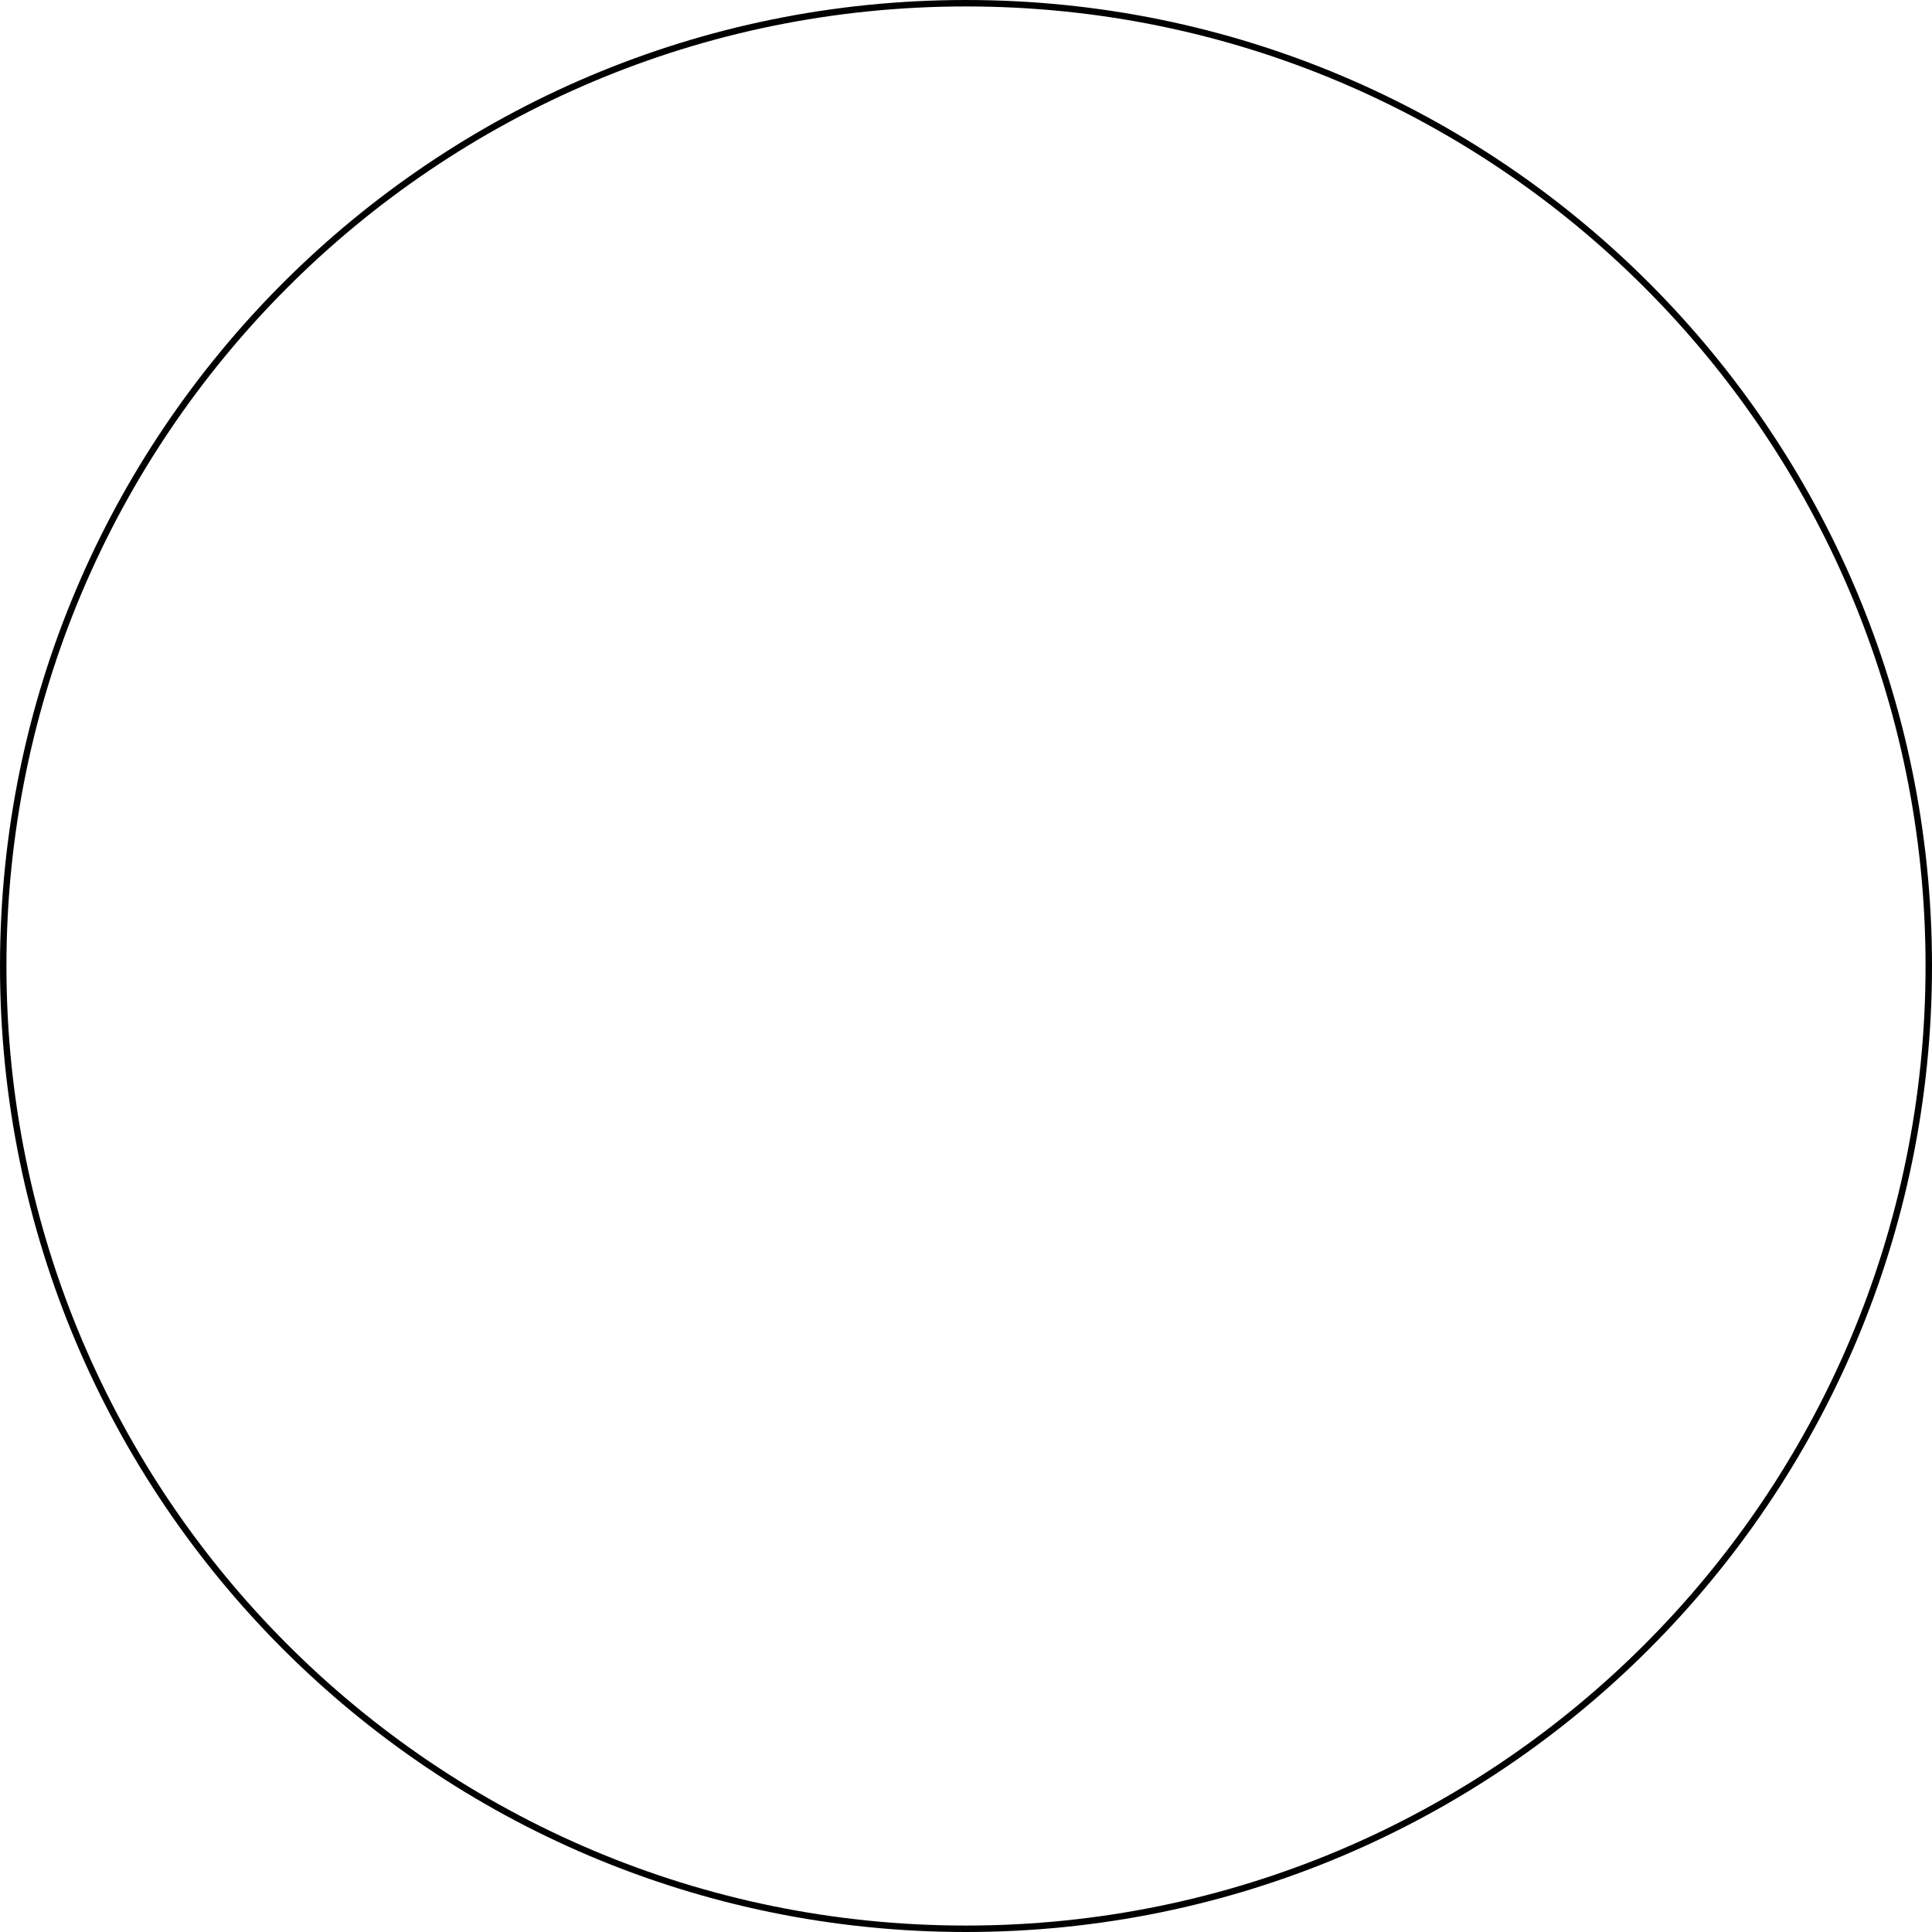
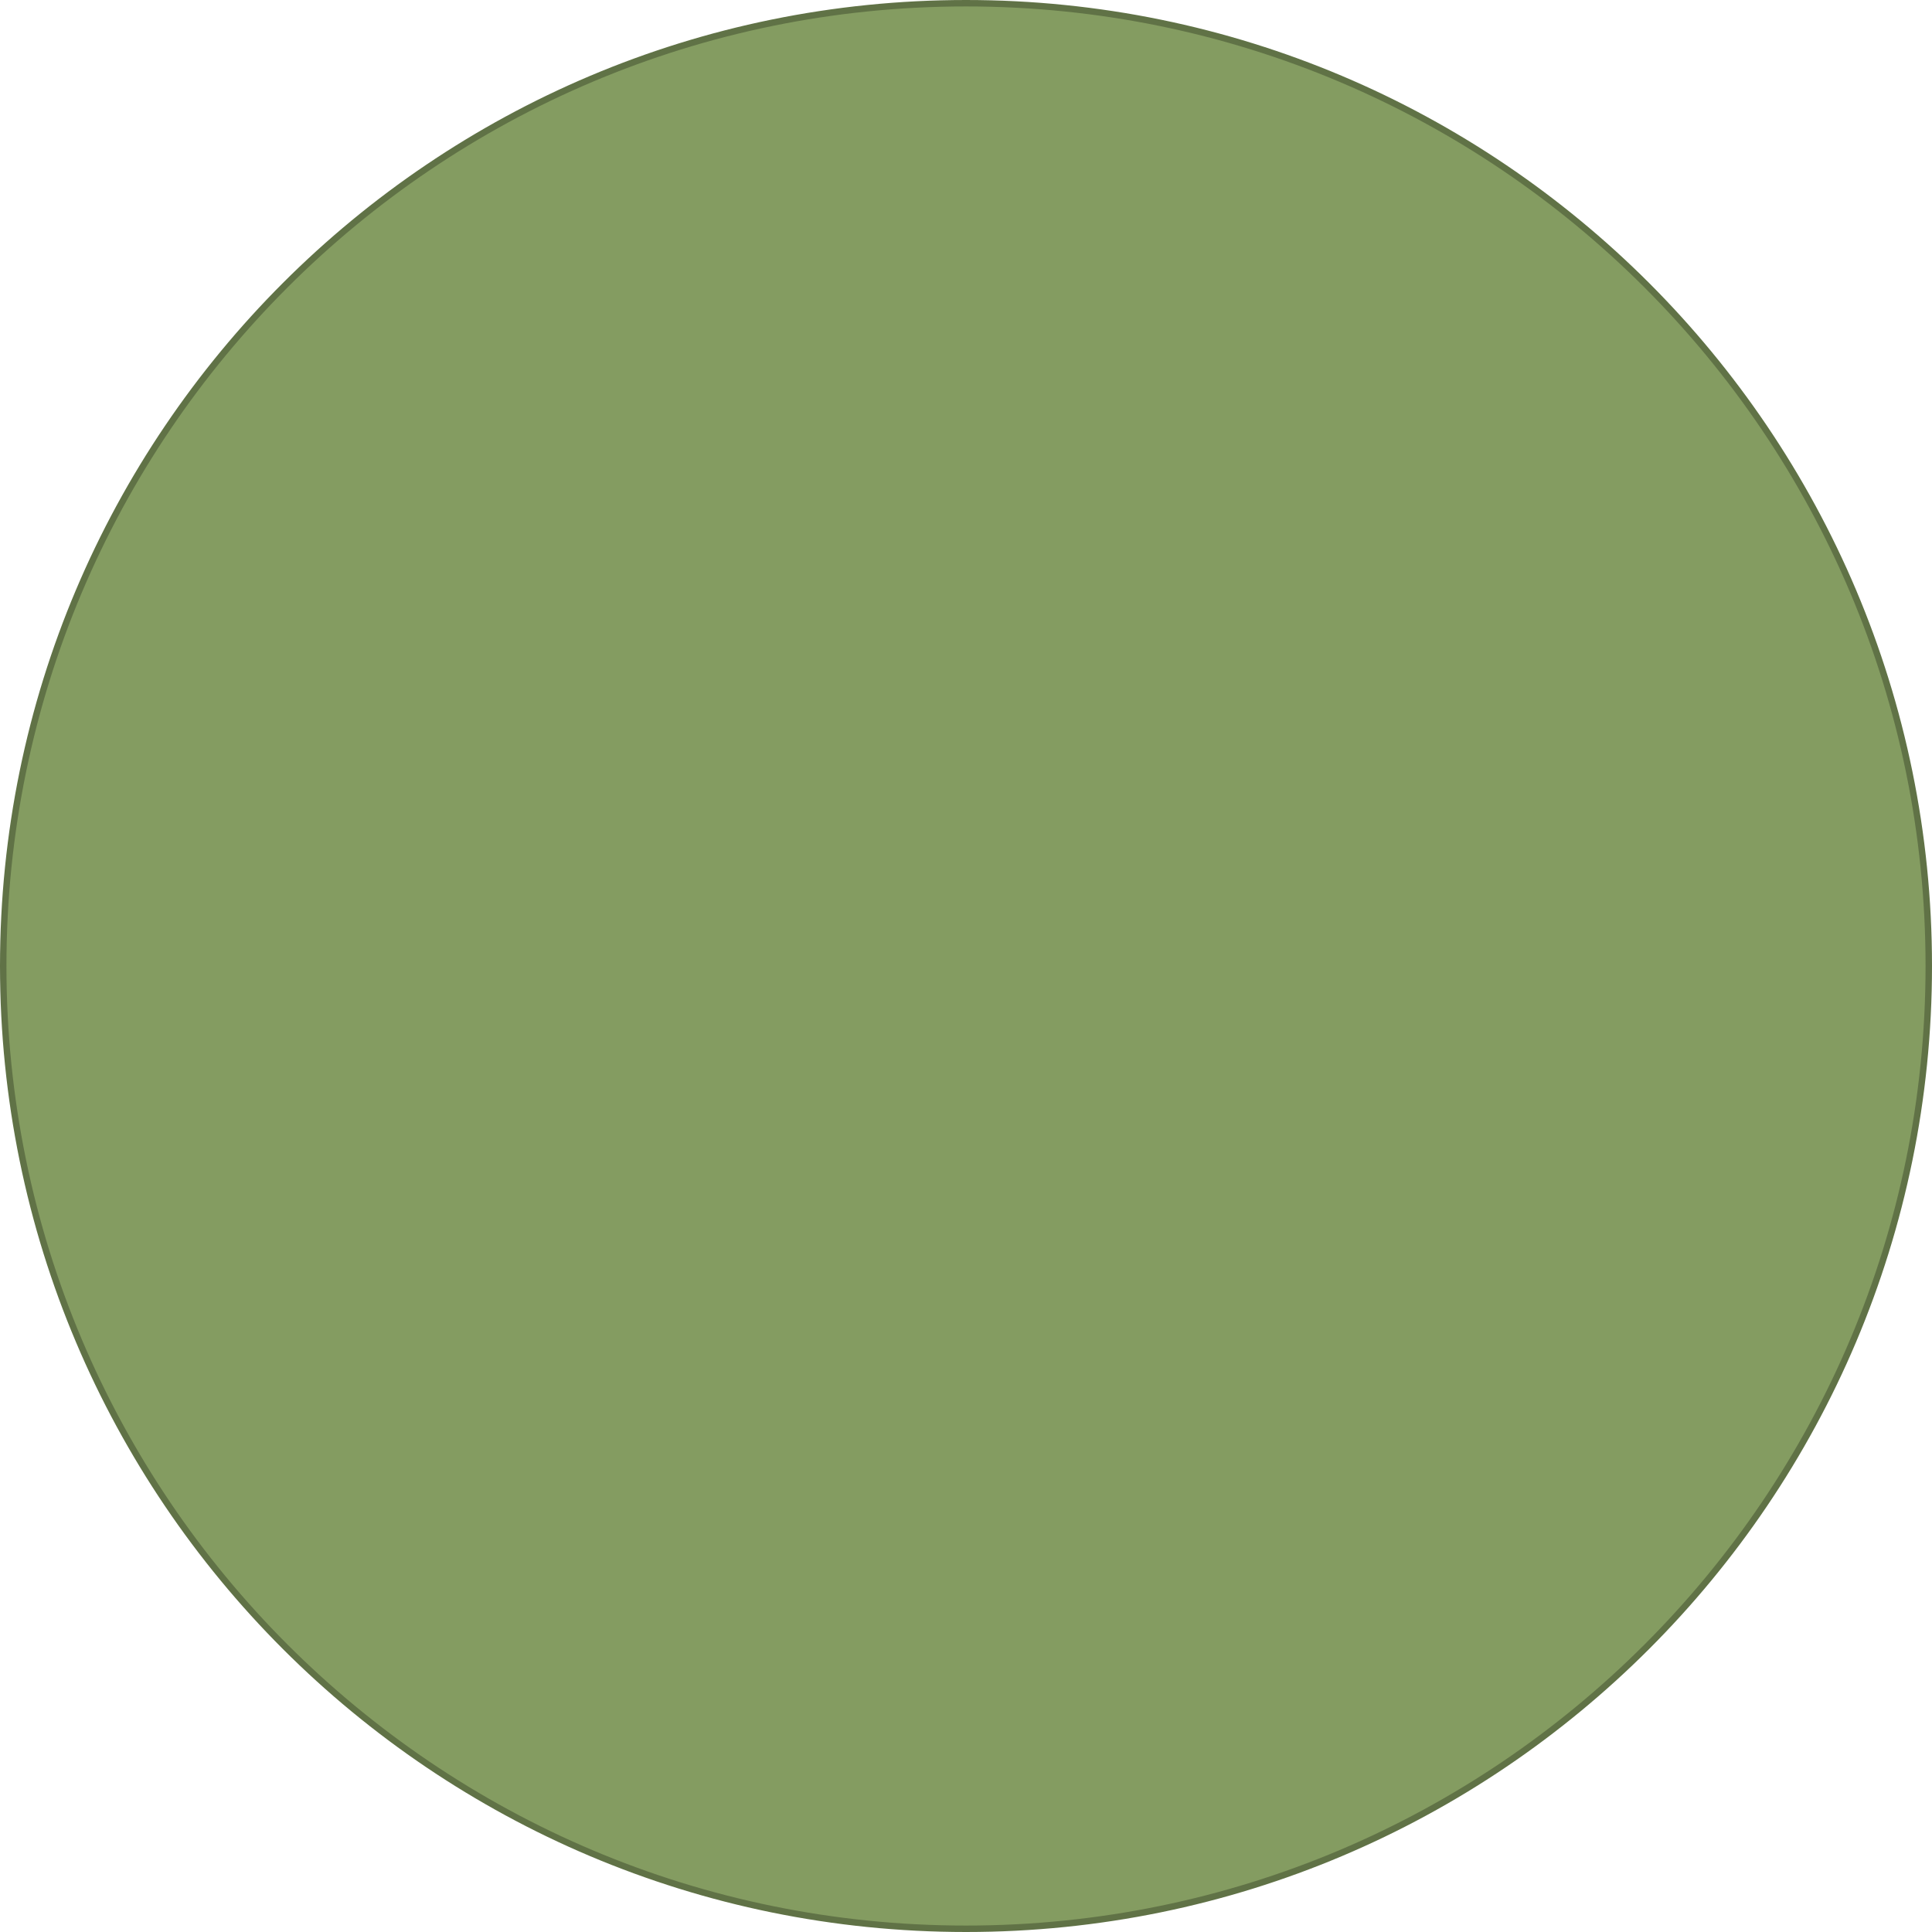
<svg xmlns="http://www.w3.org/2000/svg" preserveAspectRatio="none" overflow="visible" style="display: block;" width="1199" height="1199" viewBox="0 0 1199 1199" fill="none">
-   <circle id="Ellipse 1" cx="599.5" cy="599.5" r="597.5" stroke="black" stroke-width="4" />
+   <circle id="Ellipse 1" cx="599.5" cy="599.5" r="597.5" fill="#849C61" stroke="#607246" stroke-width="4" />
</svg>
